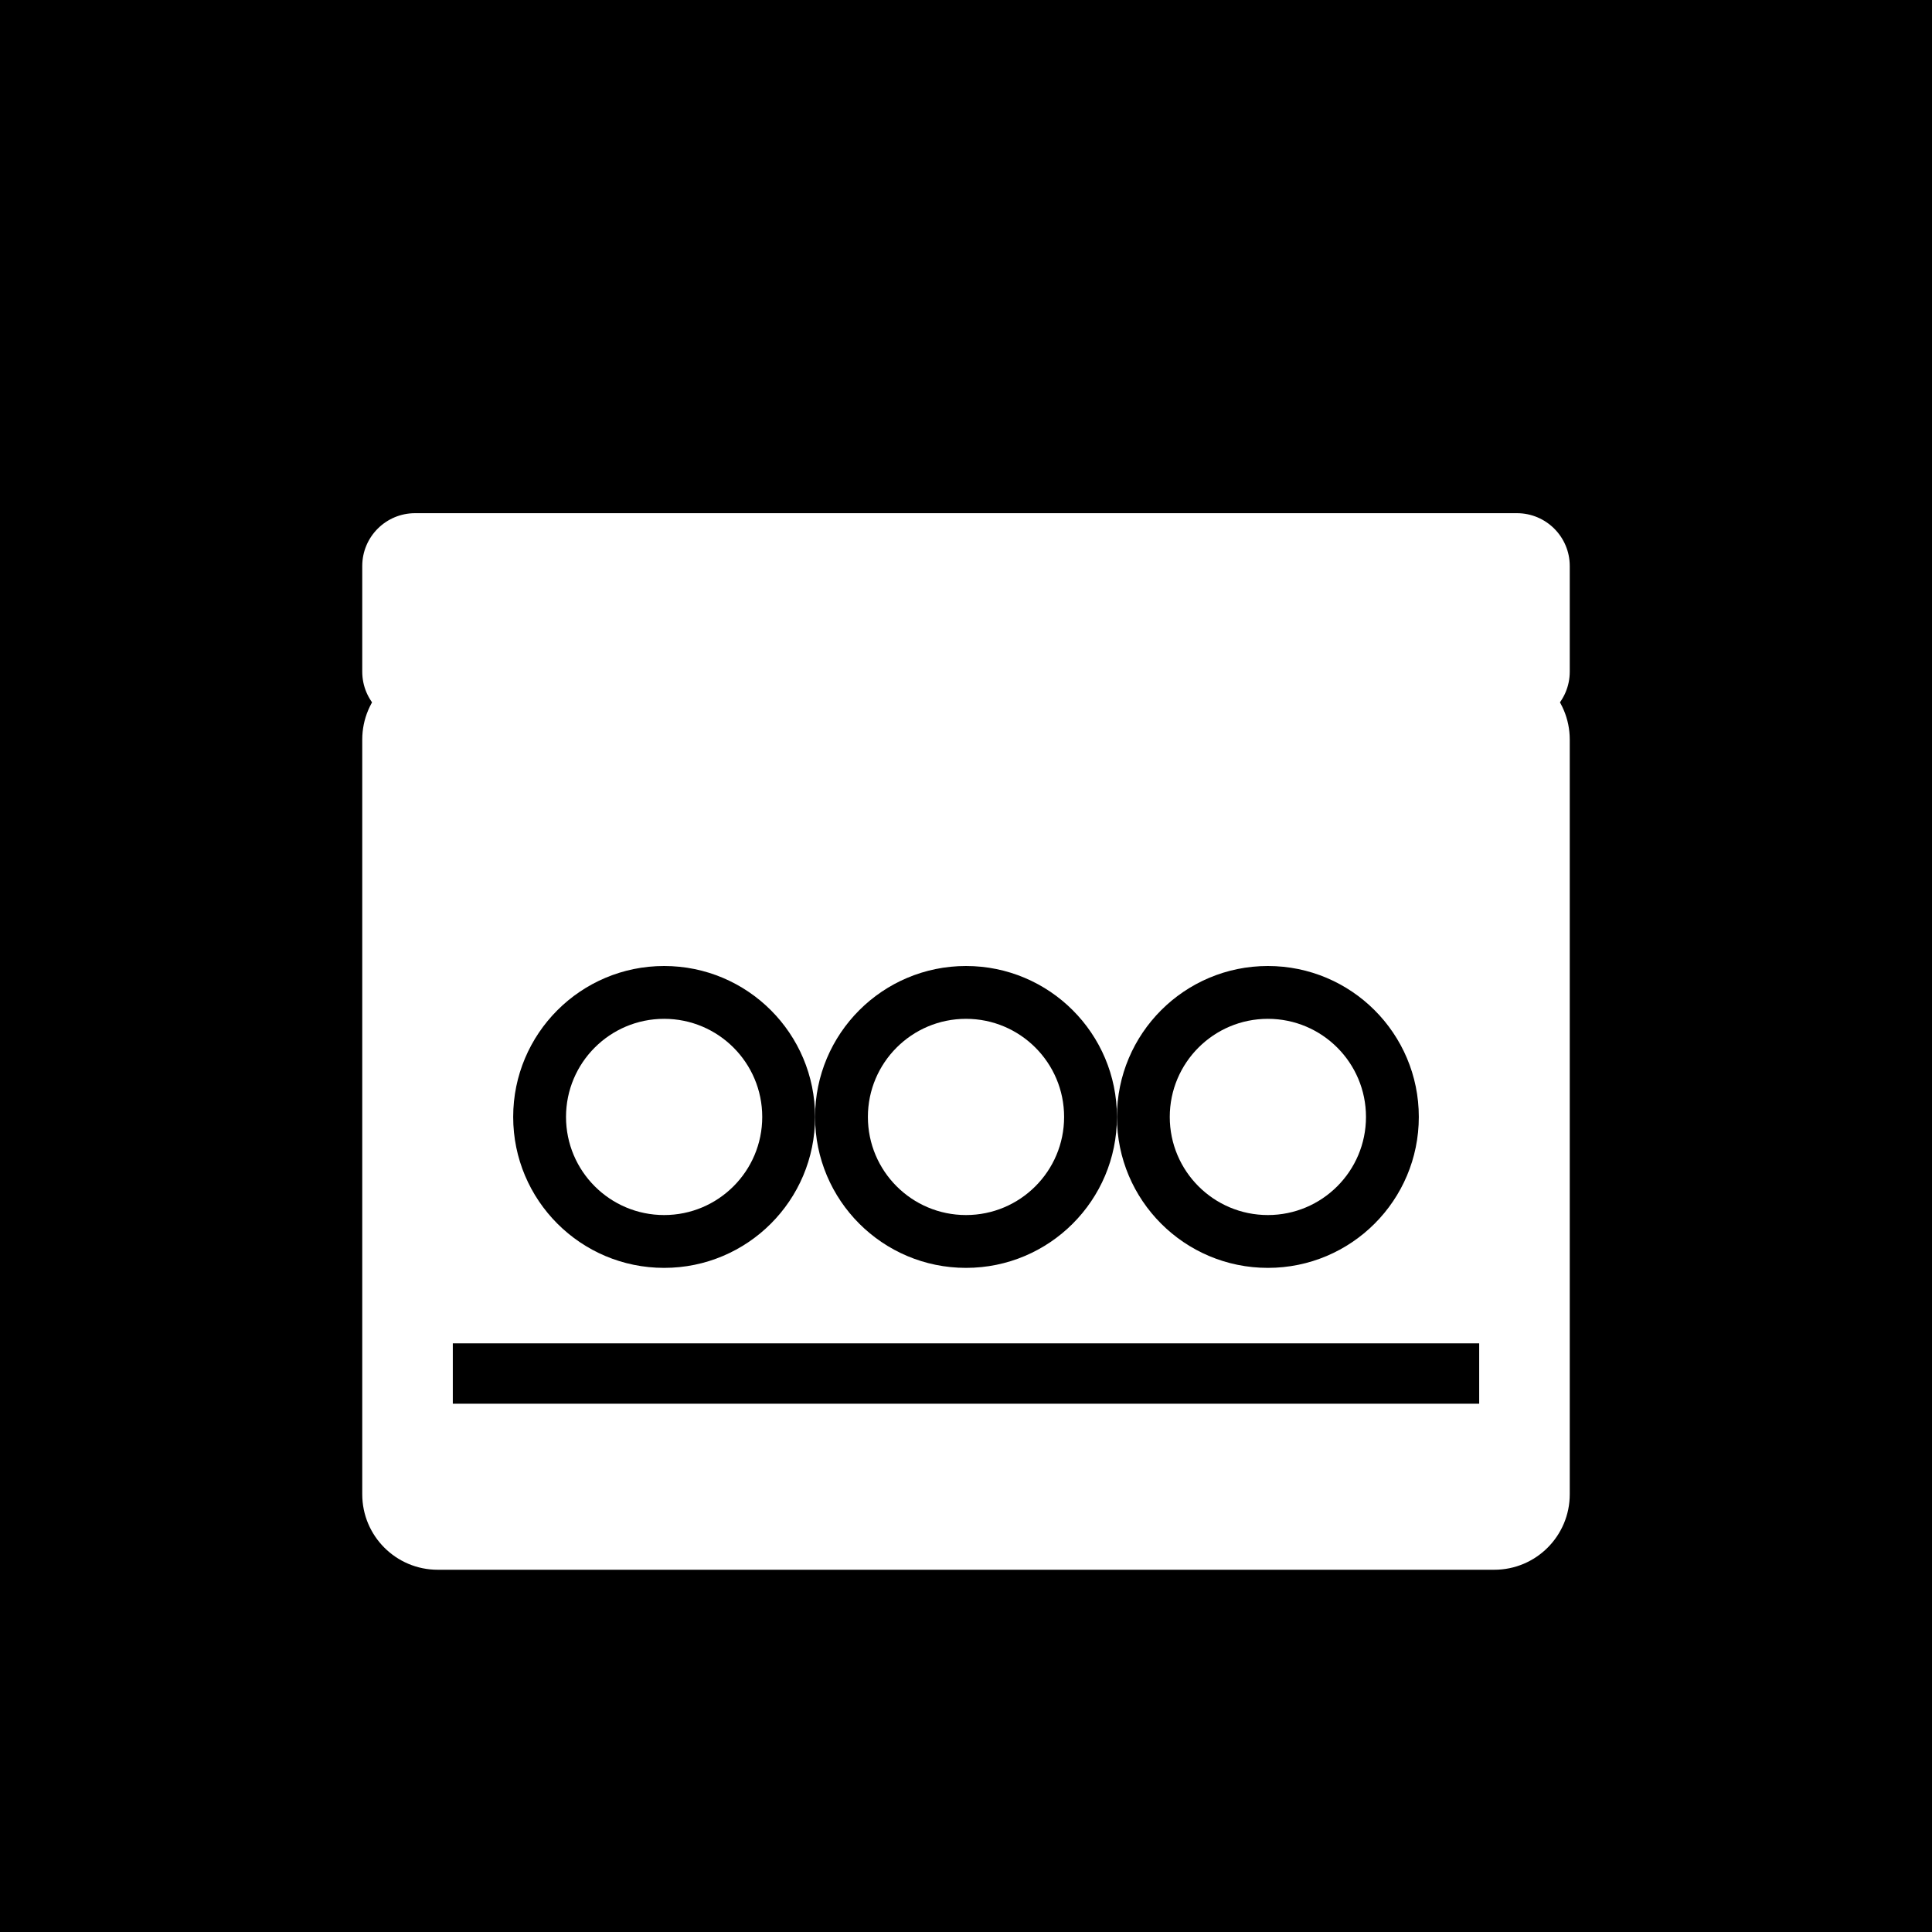
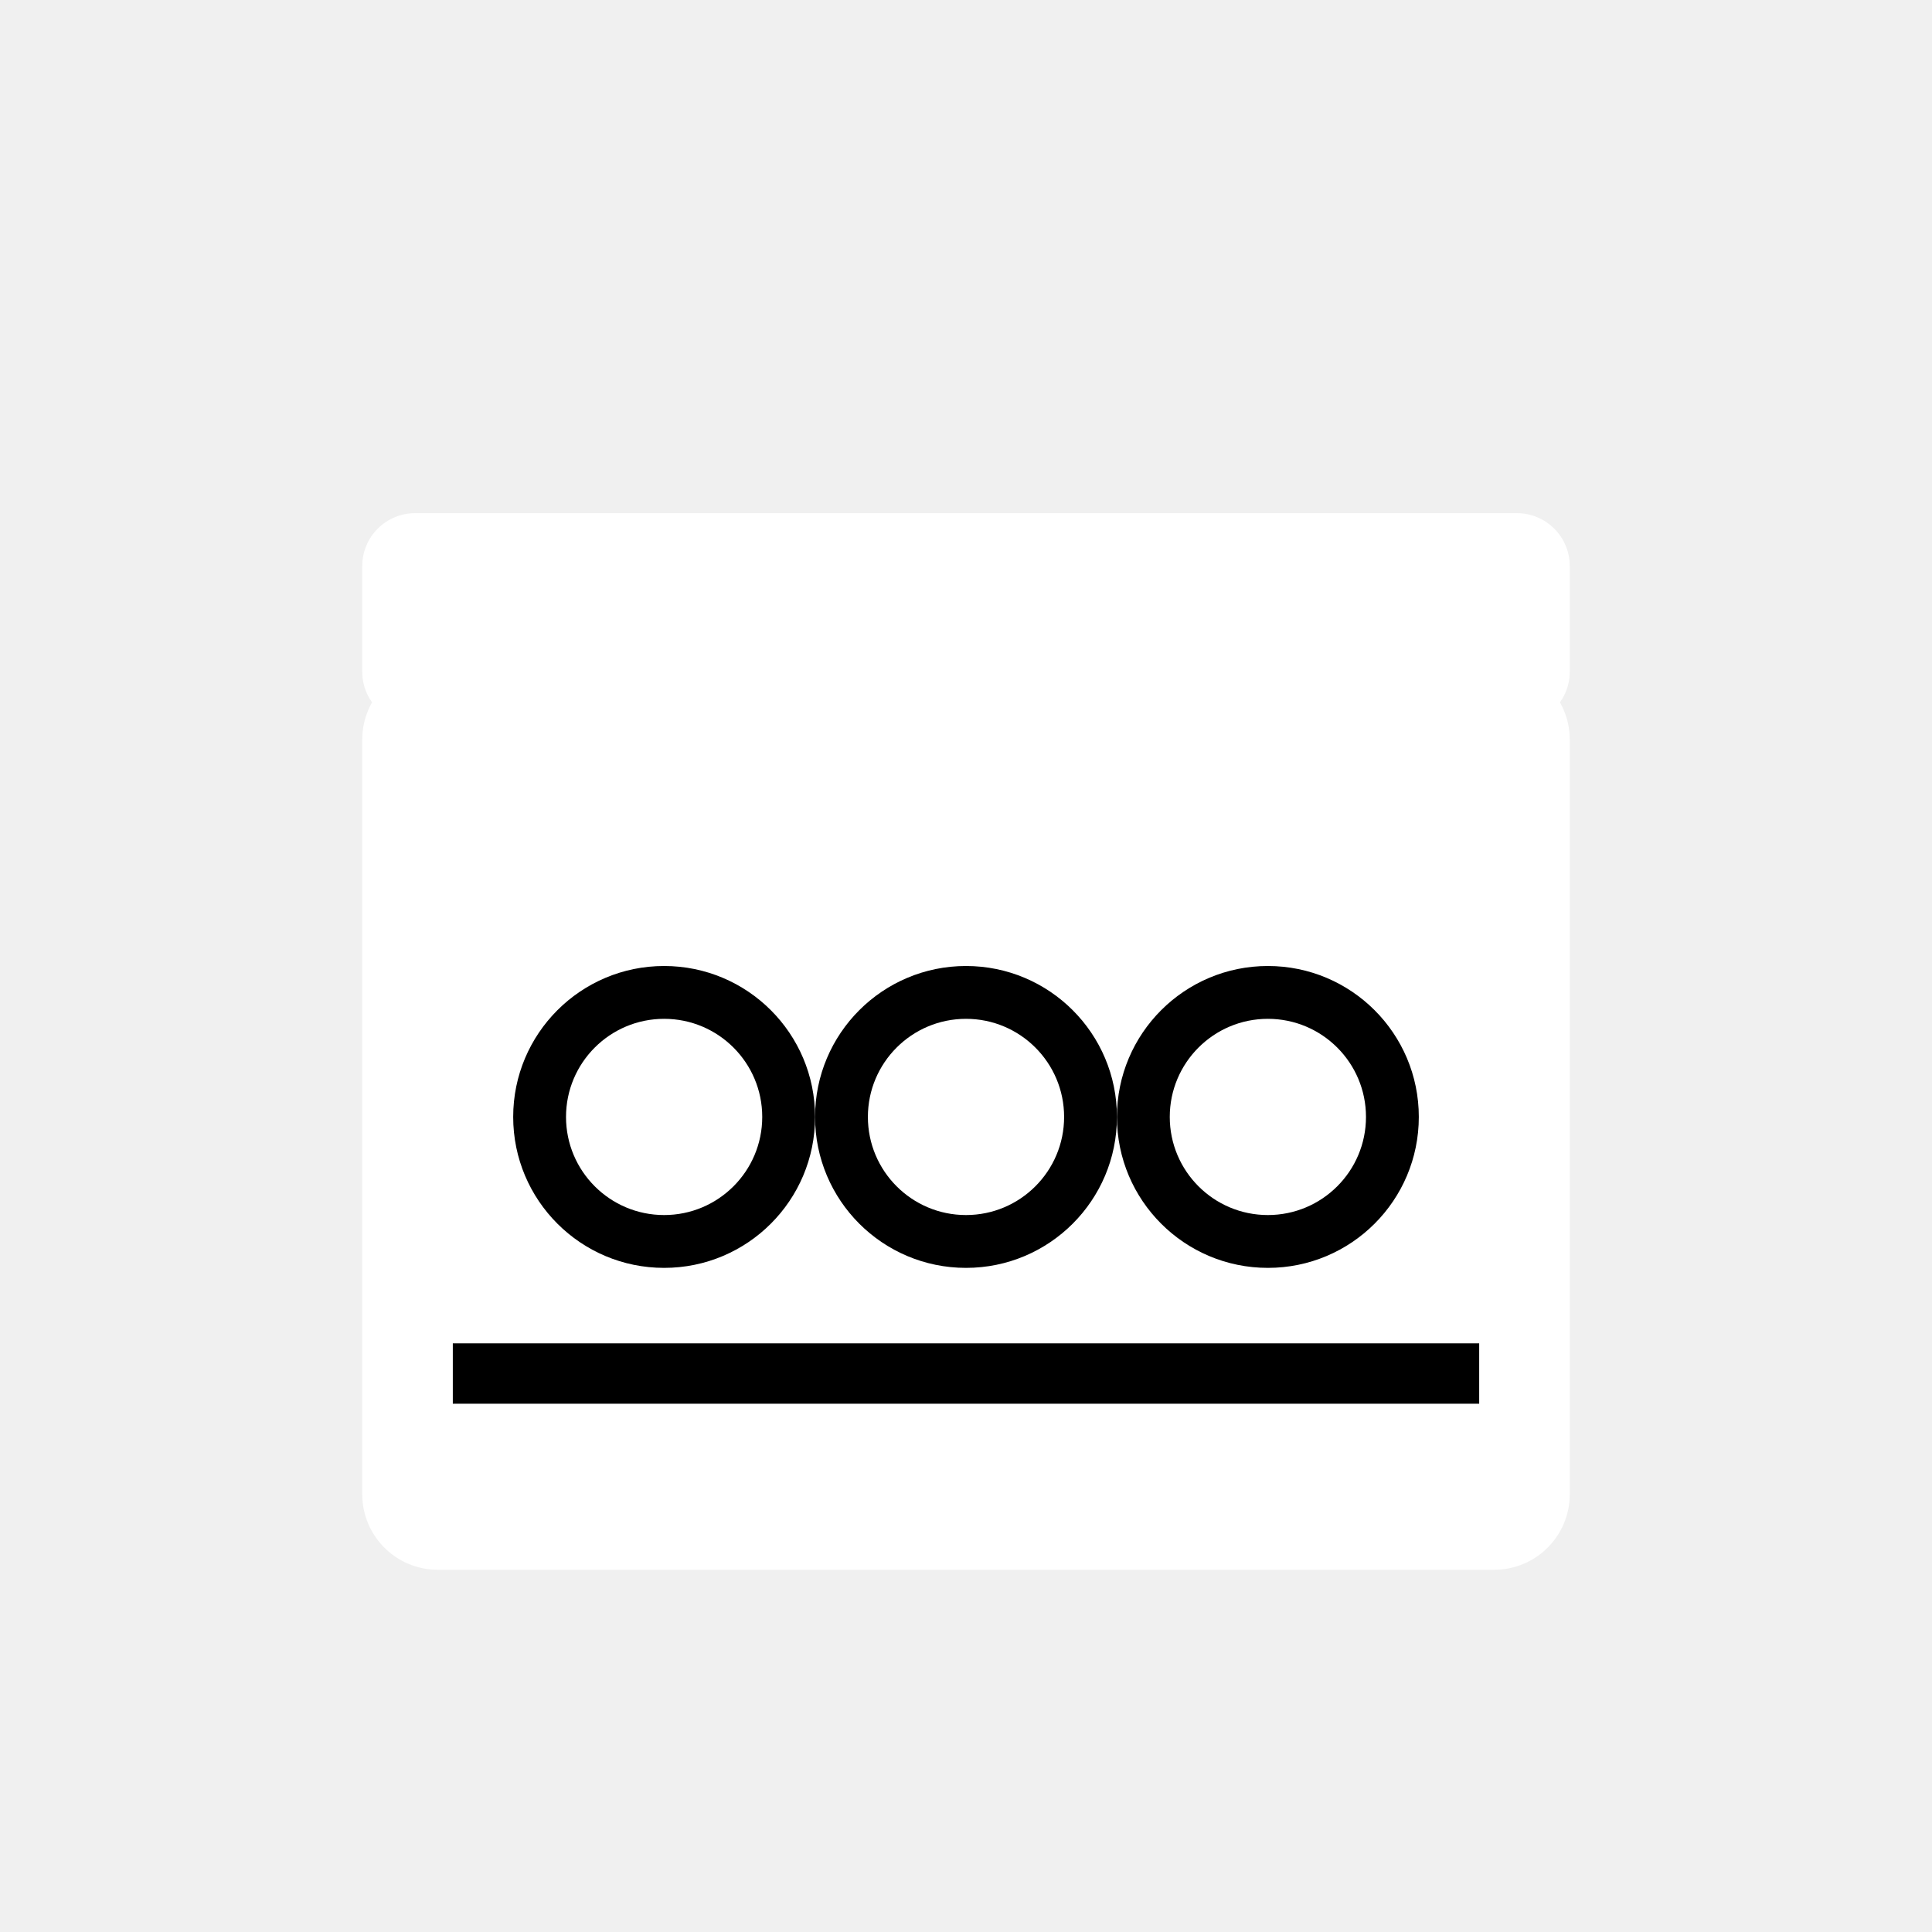
<svg xmlns="http://www.w3.org/2000/svg" viewBox="0 0 512 512">
-   <path d="M0 0h512v512H0z" />
  <g fill="#fff">
    <rect x="96" y="176" width="320" height="240" rx="20" />
    <rect x="96" y="136" width="320" height="56" rx="14" />
    <g fill="#000">
      <circle cx="176" cy="296" r="40" />
      <circle cx="256" cy="296" r="40" />
      <circle cx="336" cy="296" r="40" />
    </g>
    <circle cx="176" cy="296" r="26" />
    <circle cx="256" cy="296" r="26" />
    <circle cx="336" cy="296" r="26" />
    <rect x="120" y="356" width="272" height="16" fill="#000" />
  </g>
</svg>
